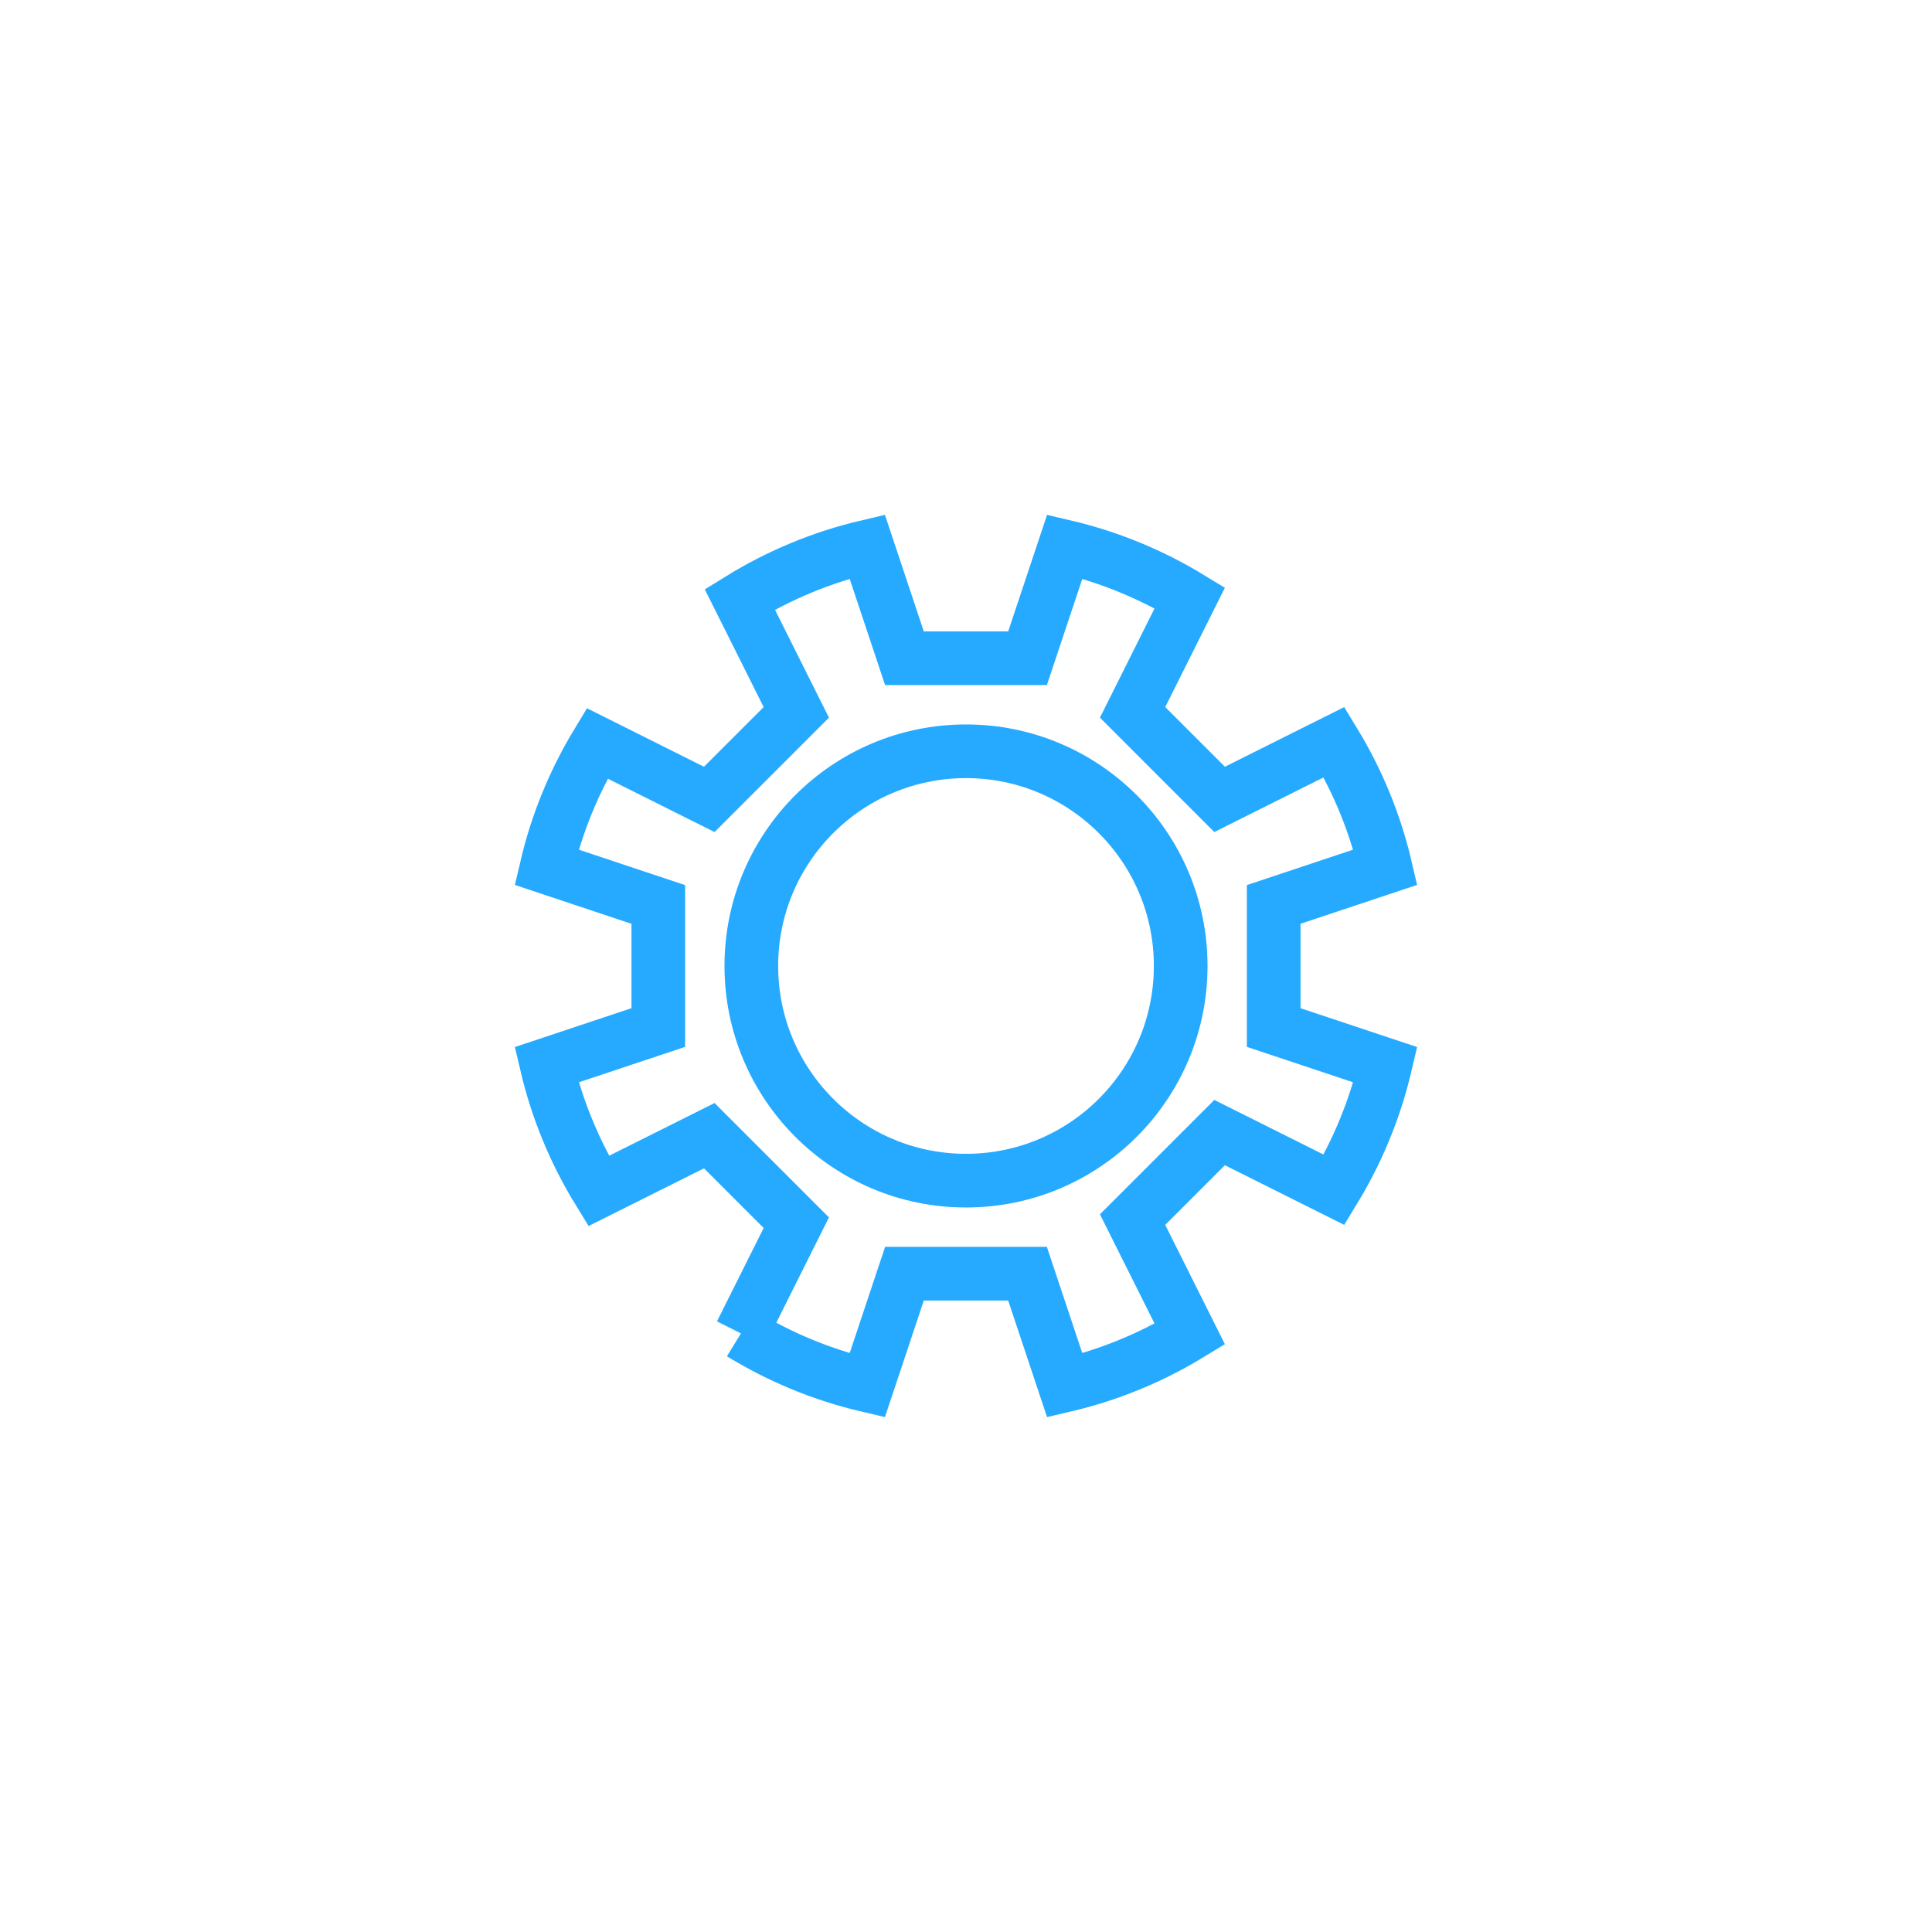
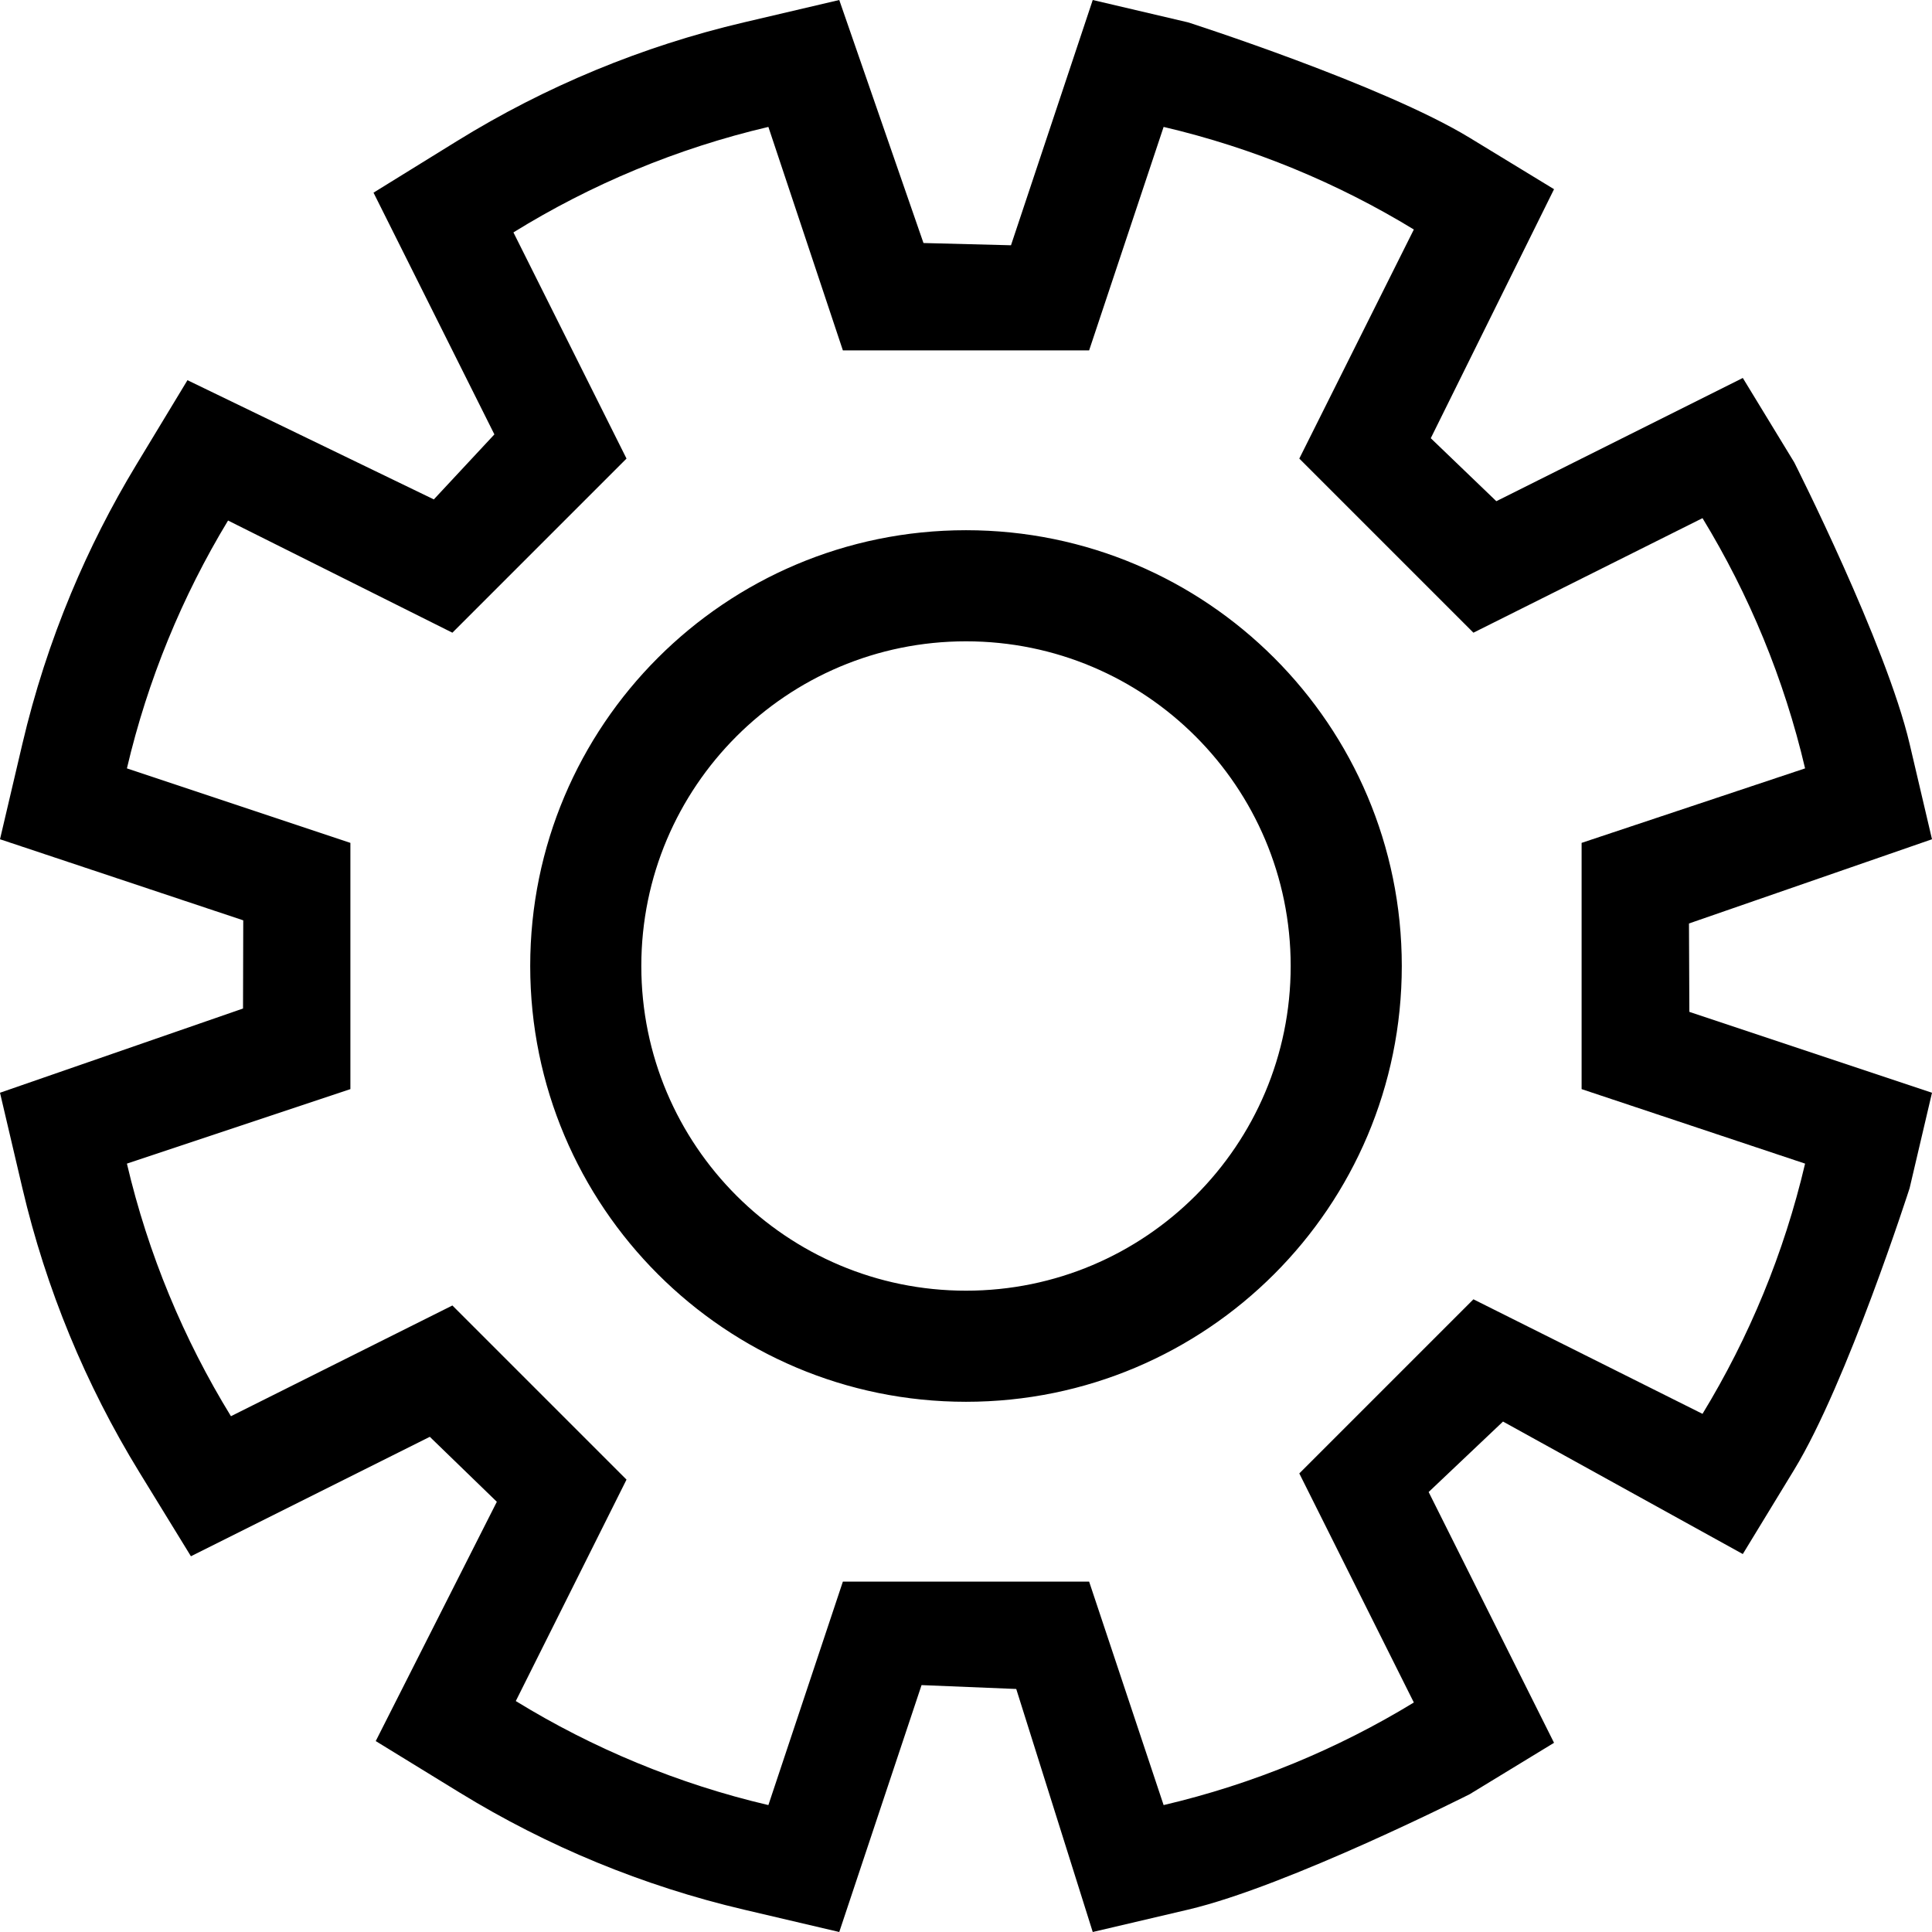
- <svg xmlns="http://www.w3.org/2000/svg" viewBox="0 0 500 500">
-   <g fill="none" fill-rule="evenodd">
-     <path d="m191.76 345.08c9.965 6.116 20.964 10.71 32.675 13.457l9.636-28.909h31.853l9.636 28.909c11.591-2.719 22.485-7.247 32.369-13.27l-14.817-29.633 22.524-22.524 29.633 14.817c6.02-9.883 10.551-20.778 13.27-32.369l-28.909-9.636v-31.853l28.909-9.636c-2.719-11.591-7.247-22.485-13.27-32.369l-29.633 14.817-22.524-22.524 14.817-29.633c-9.883-6.02-20.778-10.551-32.369-13.27l-9.636 28.909h-31.853l-9.636-28.909c-11.831 2.776-22.936 7.436-32.981 13.646l14.629 29.26-22.524 22.524-29.02-14.51c-5.93 9.802-10.392 20.591-13.08 32.06l28.909 9.636v31.853l-28.909 9.636c2.747 11.711 7.341 22.711 13.457 32.675l28.645-14.323 22.524 22.524-14.323 28.645m58.24-39.529c-30.682 0-55.56-24.873-55.56-55.56 0-30.682 24.873-55.56 55.56-55.56 30.682 0 55.56 24.873 55.56 55.56 0 30.682-24.873 55.56-55.56 55.56" stroke="#25aaff" stroke-width="13.889" />
+ <svg xmlns="http://www.w3.org/2000/svg" width="500px" height="500px" viewBox="0 0 500 500" version="1.1">
+   <defs />
+   <g id="Page-1" stroke="none" stroke-width="1" fill="none" fill-rule="evenodd">
+     <g id="cog" fill="#000000">
+       <path d="M133.485,440.232 C153.421,452.468 175.428,461.659 198.857,467.155 L218.136,409.319 L281.864,409.319 L301.143,467.155 C324.332,461.715 346.128,452.656 365.902,440.607 L336.259,381.321 L381.321,336.259 L440.607,365.902 C452.656,346.128 461.715,324.332 467.155,301.143 L409.319,281.864 L409.319,218.136 L467.155,198.857 C461.715,175.668 452.656,153.872 440.607,134.098 L381.321,163.741 L336.259,118.679 L365.902,59.393 C346.128,47.344 324.332,38.285 301.143,32.845 L281.864,90.681 L218.136,90.681 L198.857,32.845 C175.188,38.398 152.97,47.721 132.873,60.145 L162.14,118.679 L117.078,163.741 L59.02,134.713 C47.157,154.323 38.229,175.907 32.845,198.857 L90.681,218.136 L90.681,281.864 L32.845,301.143 C38.341,324.572 47.532,346.579 59.768,366.515 L117.078,337.86 L162.14,382.922 L133.485,440.232 L133.485,440.232 L133.485,440.232 Z M97.24,450.588 L128.581,388.659 L111.236,371.847 L49.412,402.76 L36.086,381.051 C22.157,358.357 11.908,333.559 5.792,307.489 L0,282.801 L62.894,261.004 L62.952,238.183 L6.05583555e-12,217.199 L5.792,192.511 C8.925,179.158 13.142,166.138 18.383,153.564 C23.166,142.087 28.802,130.98 35.245,120.33 L48.516,98.394 L112.276,129.247 L127.946,112.424 L96.665,49.862 L118.261,36.51 C141.14,22.366 166.176,11.97 192.511,5.792 L217.199,-2.84217094e-14 L238.996,62.894 L261.642,63.476 L282.801,5.40201347e-13 L307.489,5.792 C307.489,5.792 357.854,21.95 380.361,35.665 L402.184,48.963 L370.283,113.407 L387.25,129.71 L451.037,97.816 L464.335,119.639 C464.335,119.639 488.154,166.706 494.208,192.511 L500,217.199 L437.106,238.996 L437.205,261.869 L500,282.801 L494.208,307.489 C494.208,307.489 478.05,357.854 464.335,380.361 L451.037,402.184 L388.979,367.897 L369.732,386.133 L402.184,451.037 L380.361,464.335 C380.361,464.335 333.294,488.154 307.489,494.208 L282.801,500 L263.004,437.106 L238.498,436.103 L217.199,500 L192.511,494.208 C166.441,488.092 141.643,477.843 118.949,463.914 L97.24,450.588 Z M250,334.028 L250,334.028 L250,334.028 L250,334.028 C296.407,334.028 334.028,296.407 334.028,250 C334.028,203.593 296.407,165.972 250,165.972 C203.593,165.972 165.972,203.593 165.972,250 C165.972,296.407 203.593,334.028 250,334.028 L250,334.028 Z M137.218,250 C137.218,187.712 187.712,137.218 250,137.218 C312.288,137.218 362.782,187.712 362.782,250 C362.782,312.288 312.288,362.782 250,362.782 C187.712,362.782 137.218,312.288 137.218,250 Z" id="Shape" />
+     </g>
  </g>
</svg>
